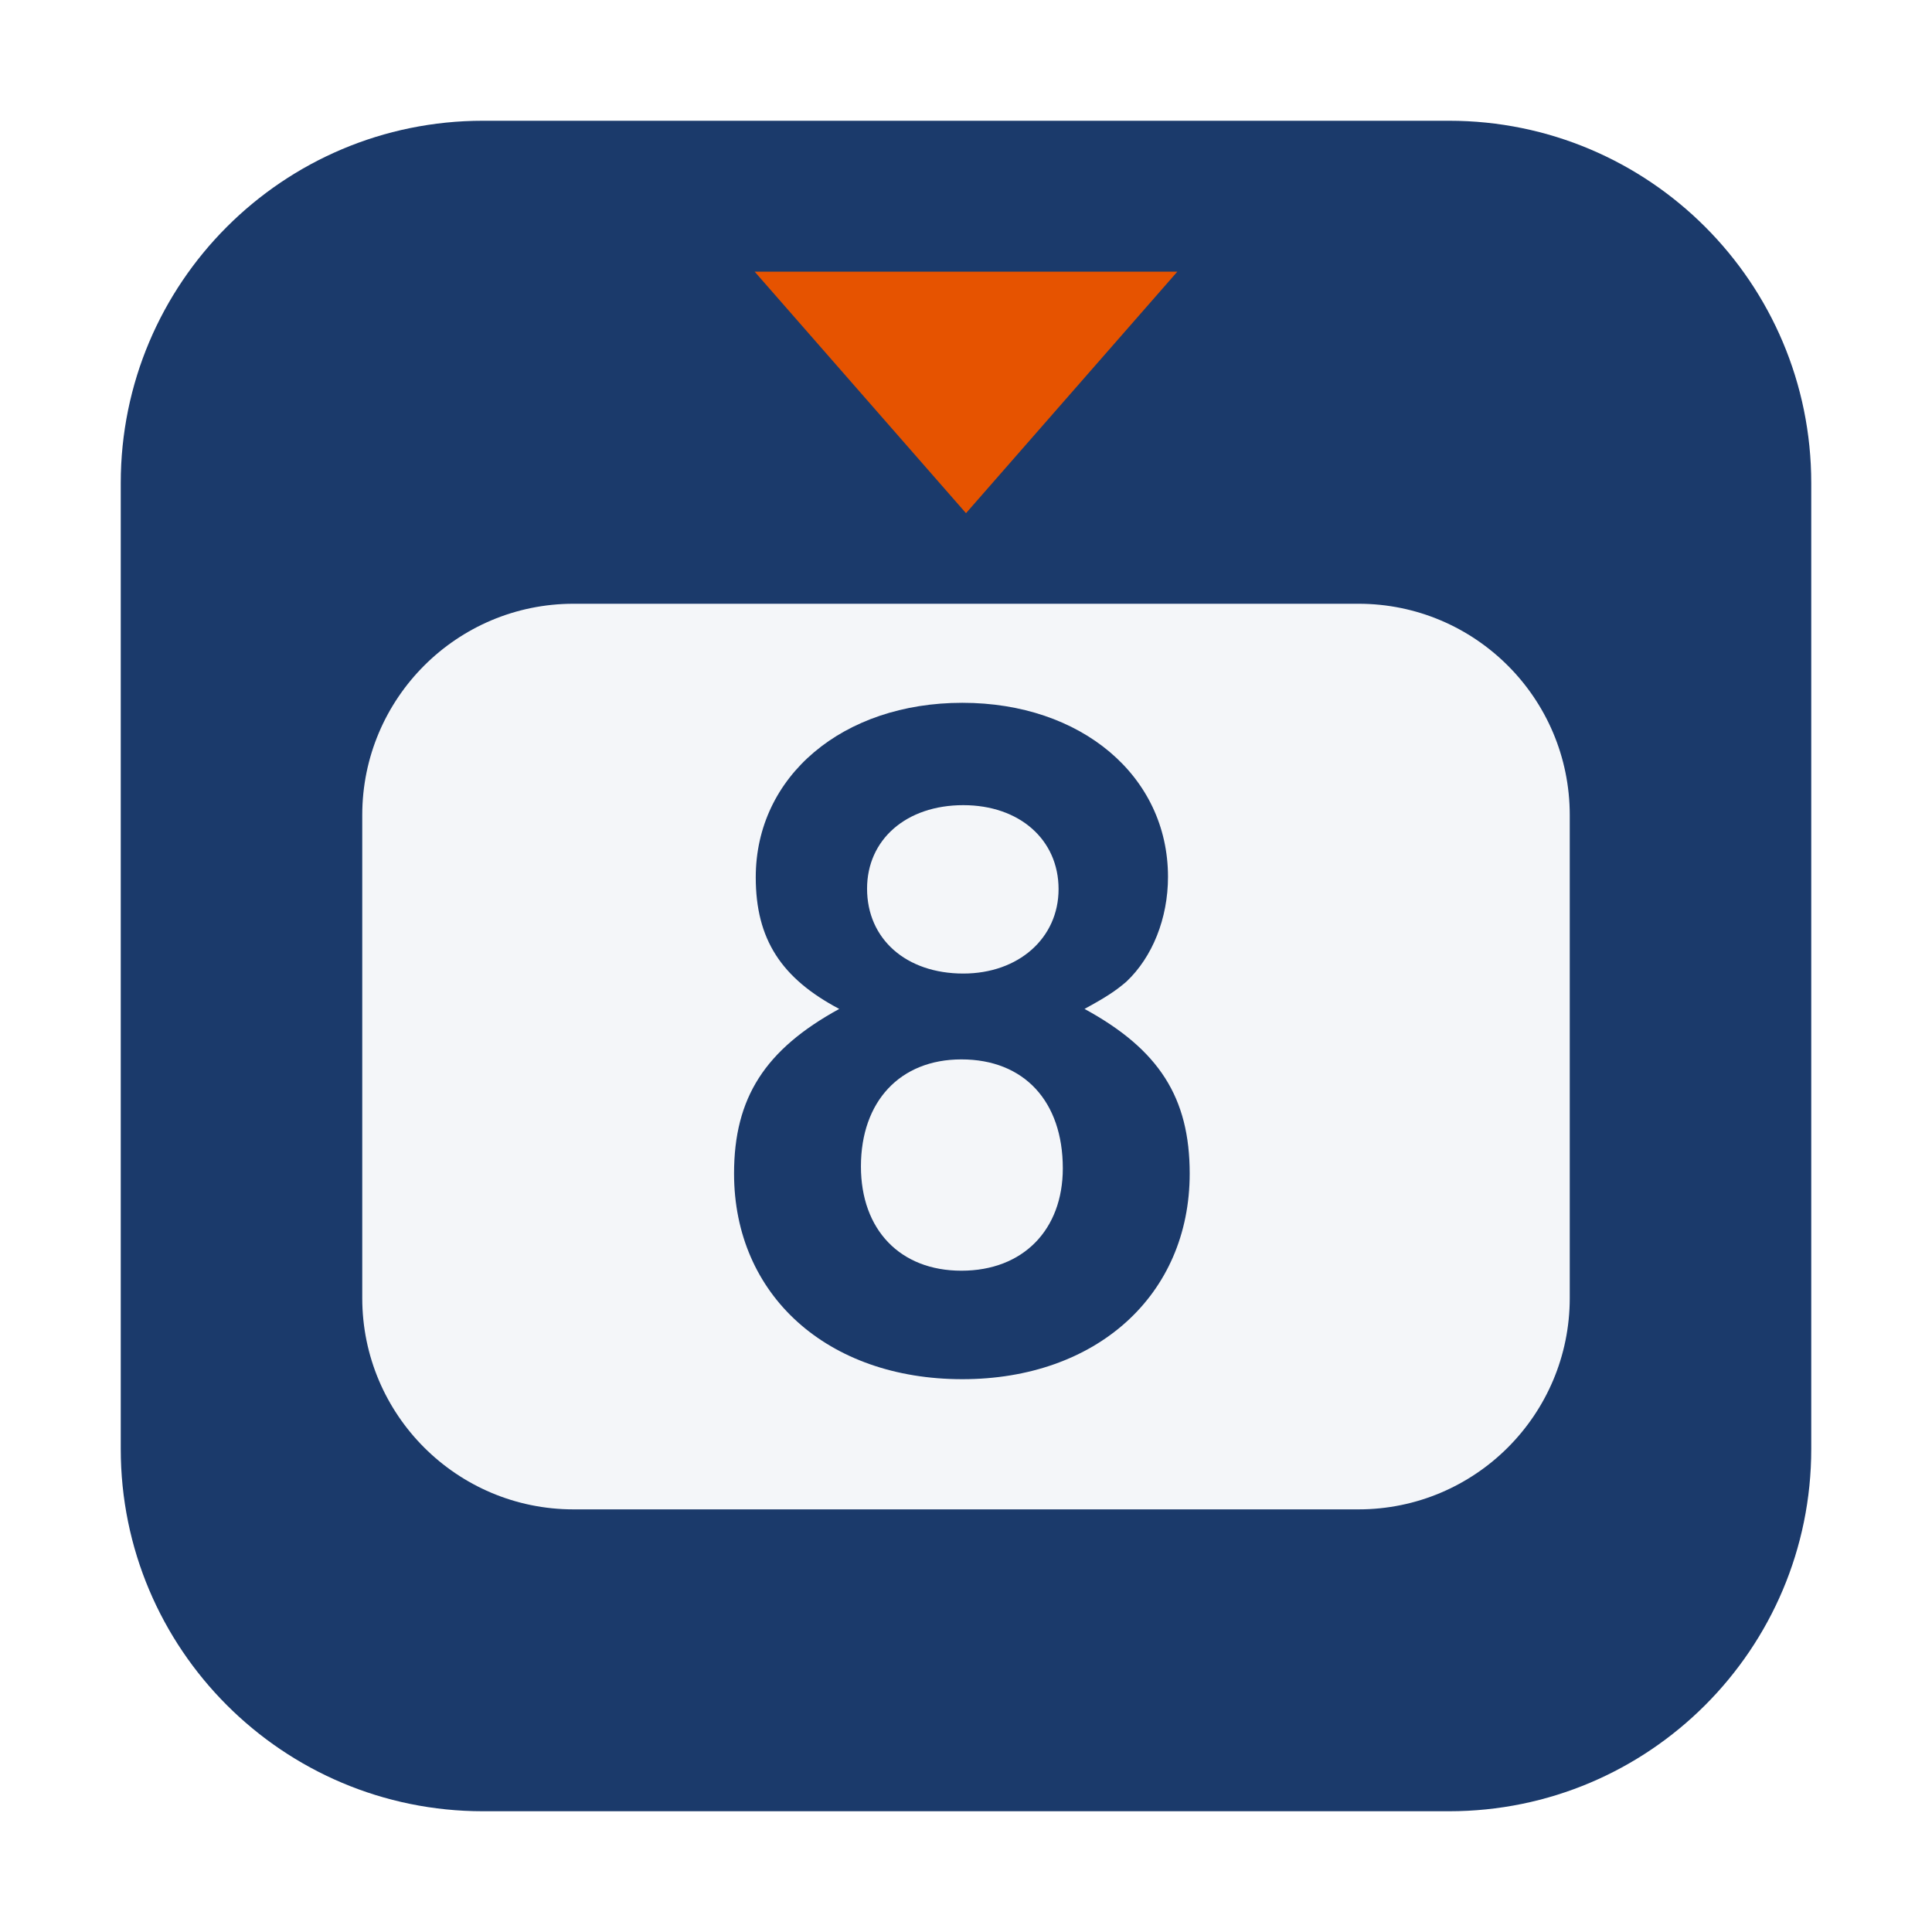
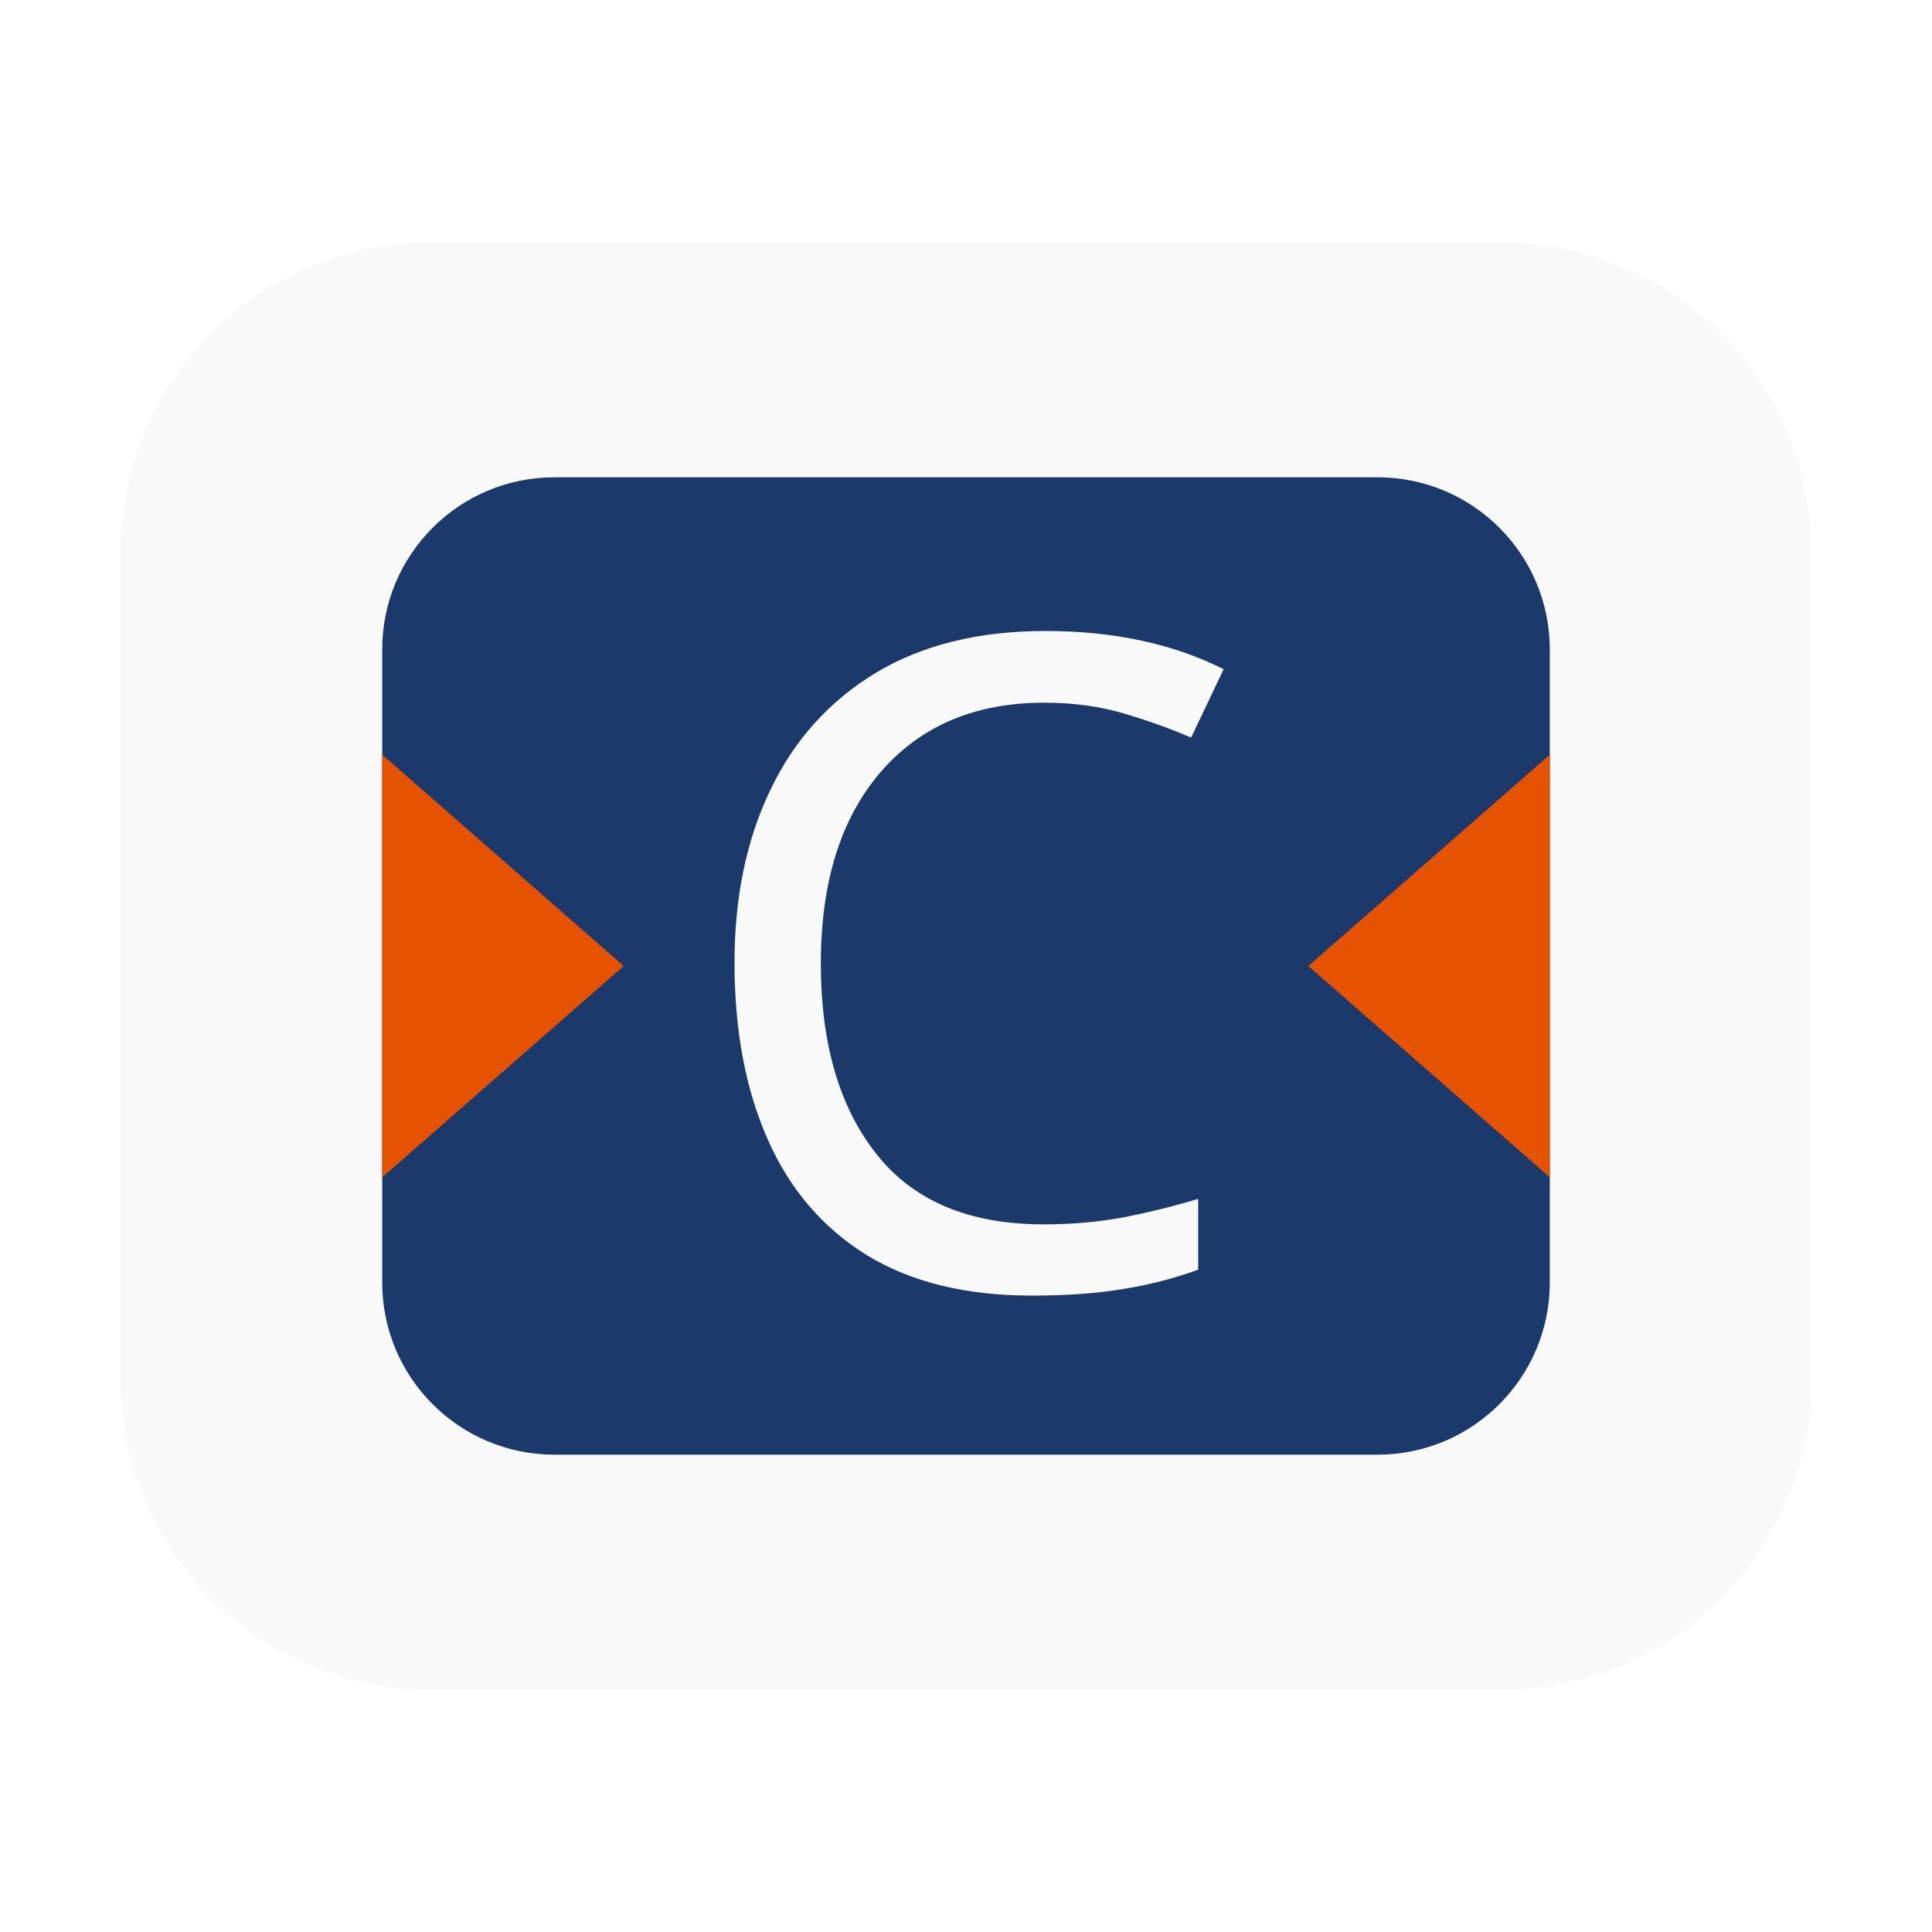
- <svg xmlns="http://www.w3.org/2000/svg" viewBox="0 0 64 64" width="64" height="64" role="img" aria-labelledby="favicon-title">
-   <defs>
+ <svg xmlns="http://www.w3.org/2000/svg" viewBox="0 0 64 64" width="64" height="64" role="img" aria-labelledby="favicon-title" version="1.1" id="svg3">
+   <defs id="defs1">
    <clipPath id="win-clip">
-       <rect x="12" y="20" width="40" height="30" rx="7" />
+       <rect x="12" y="20" width="40" height="30" rx="7" id="rect1" />
    </clipPath>
  </defs>
-   <rect x="4" y="4" width="56" height="56" rx="12" fill="#1B3A6B" />
-   <rect x="12" y="20" width="40" height="30" rx="7" fill="#F4F6F9" />
-   <g clip-path="url(#win-clip)">
-     <text id="counter-value" x="32" y="45" text-anchor="middle" font-family="system-ui, -apple-system, 'Segoe UI', Helvetica, sans-serif" font-size="30" font-weight="700" fill="#1B3A6B">8</text>
+   <rect x="8.023" y="-60" width="47.953" height="56" rx="10.276" fill="#1b3a6b" id="rect2" transform="rotate(90)" style="stroke-width:0.925;fill:#f9f9f9" />
+   <rect x="15.811" y="-51.339" width="32.377" height="38.678" rx="5.705" fill="#f4f6f9" id="rect3" style="stroke-width:0.978;fill:#1b3a6b" transform="rotate(90)" />
+   <g clip-path="url(#win-clip)" id="g3" transform="rotate(90,33.00775,32.89056)" style="fill:#f9f9f9">
+     <text id="counter-value" x="-33.913" y="42.737" text-anchor="middle" font-family="system-ui, '-apple-system', 'Segoe UI', Helvetica, sans-serif" font-size="30px" font-weight="700" fill="#1b3a6b" style="font-style:normal;font-variant:normal;font-weight:normal;font-stretch:normal;font-size:30px;font-family:'SeriousShanns Nerd Font';-inkscape-font-specification:'SeriousShanns Nerd Font, Normal';font-variant-ligatures:normal;font-variant-caps:normal;font-variant-numeric:normal;font-variant-east-asian:normal;text-anchor:middle;fill:#f9f9f9" transform="rotate(-90)">
+       <tspan id="tspan3" x="-33.913" y="42.737">C</tspan>
+     </text>
  </g>
-   <path d="M 25 9 L 39 9 L 32 17 Z" fill="#E65300" />
+   <path d="m 51.339,25 v 14 l -8,-7 z" fill="#e65300" id="path3" />
+   <path d="M 12.661,39 V 25 l 8,7 z" fill="#e65300" id="path3-3" />
</svg>
